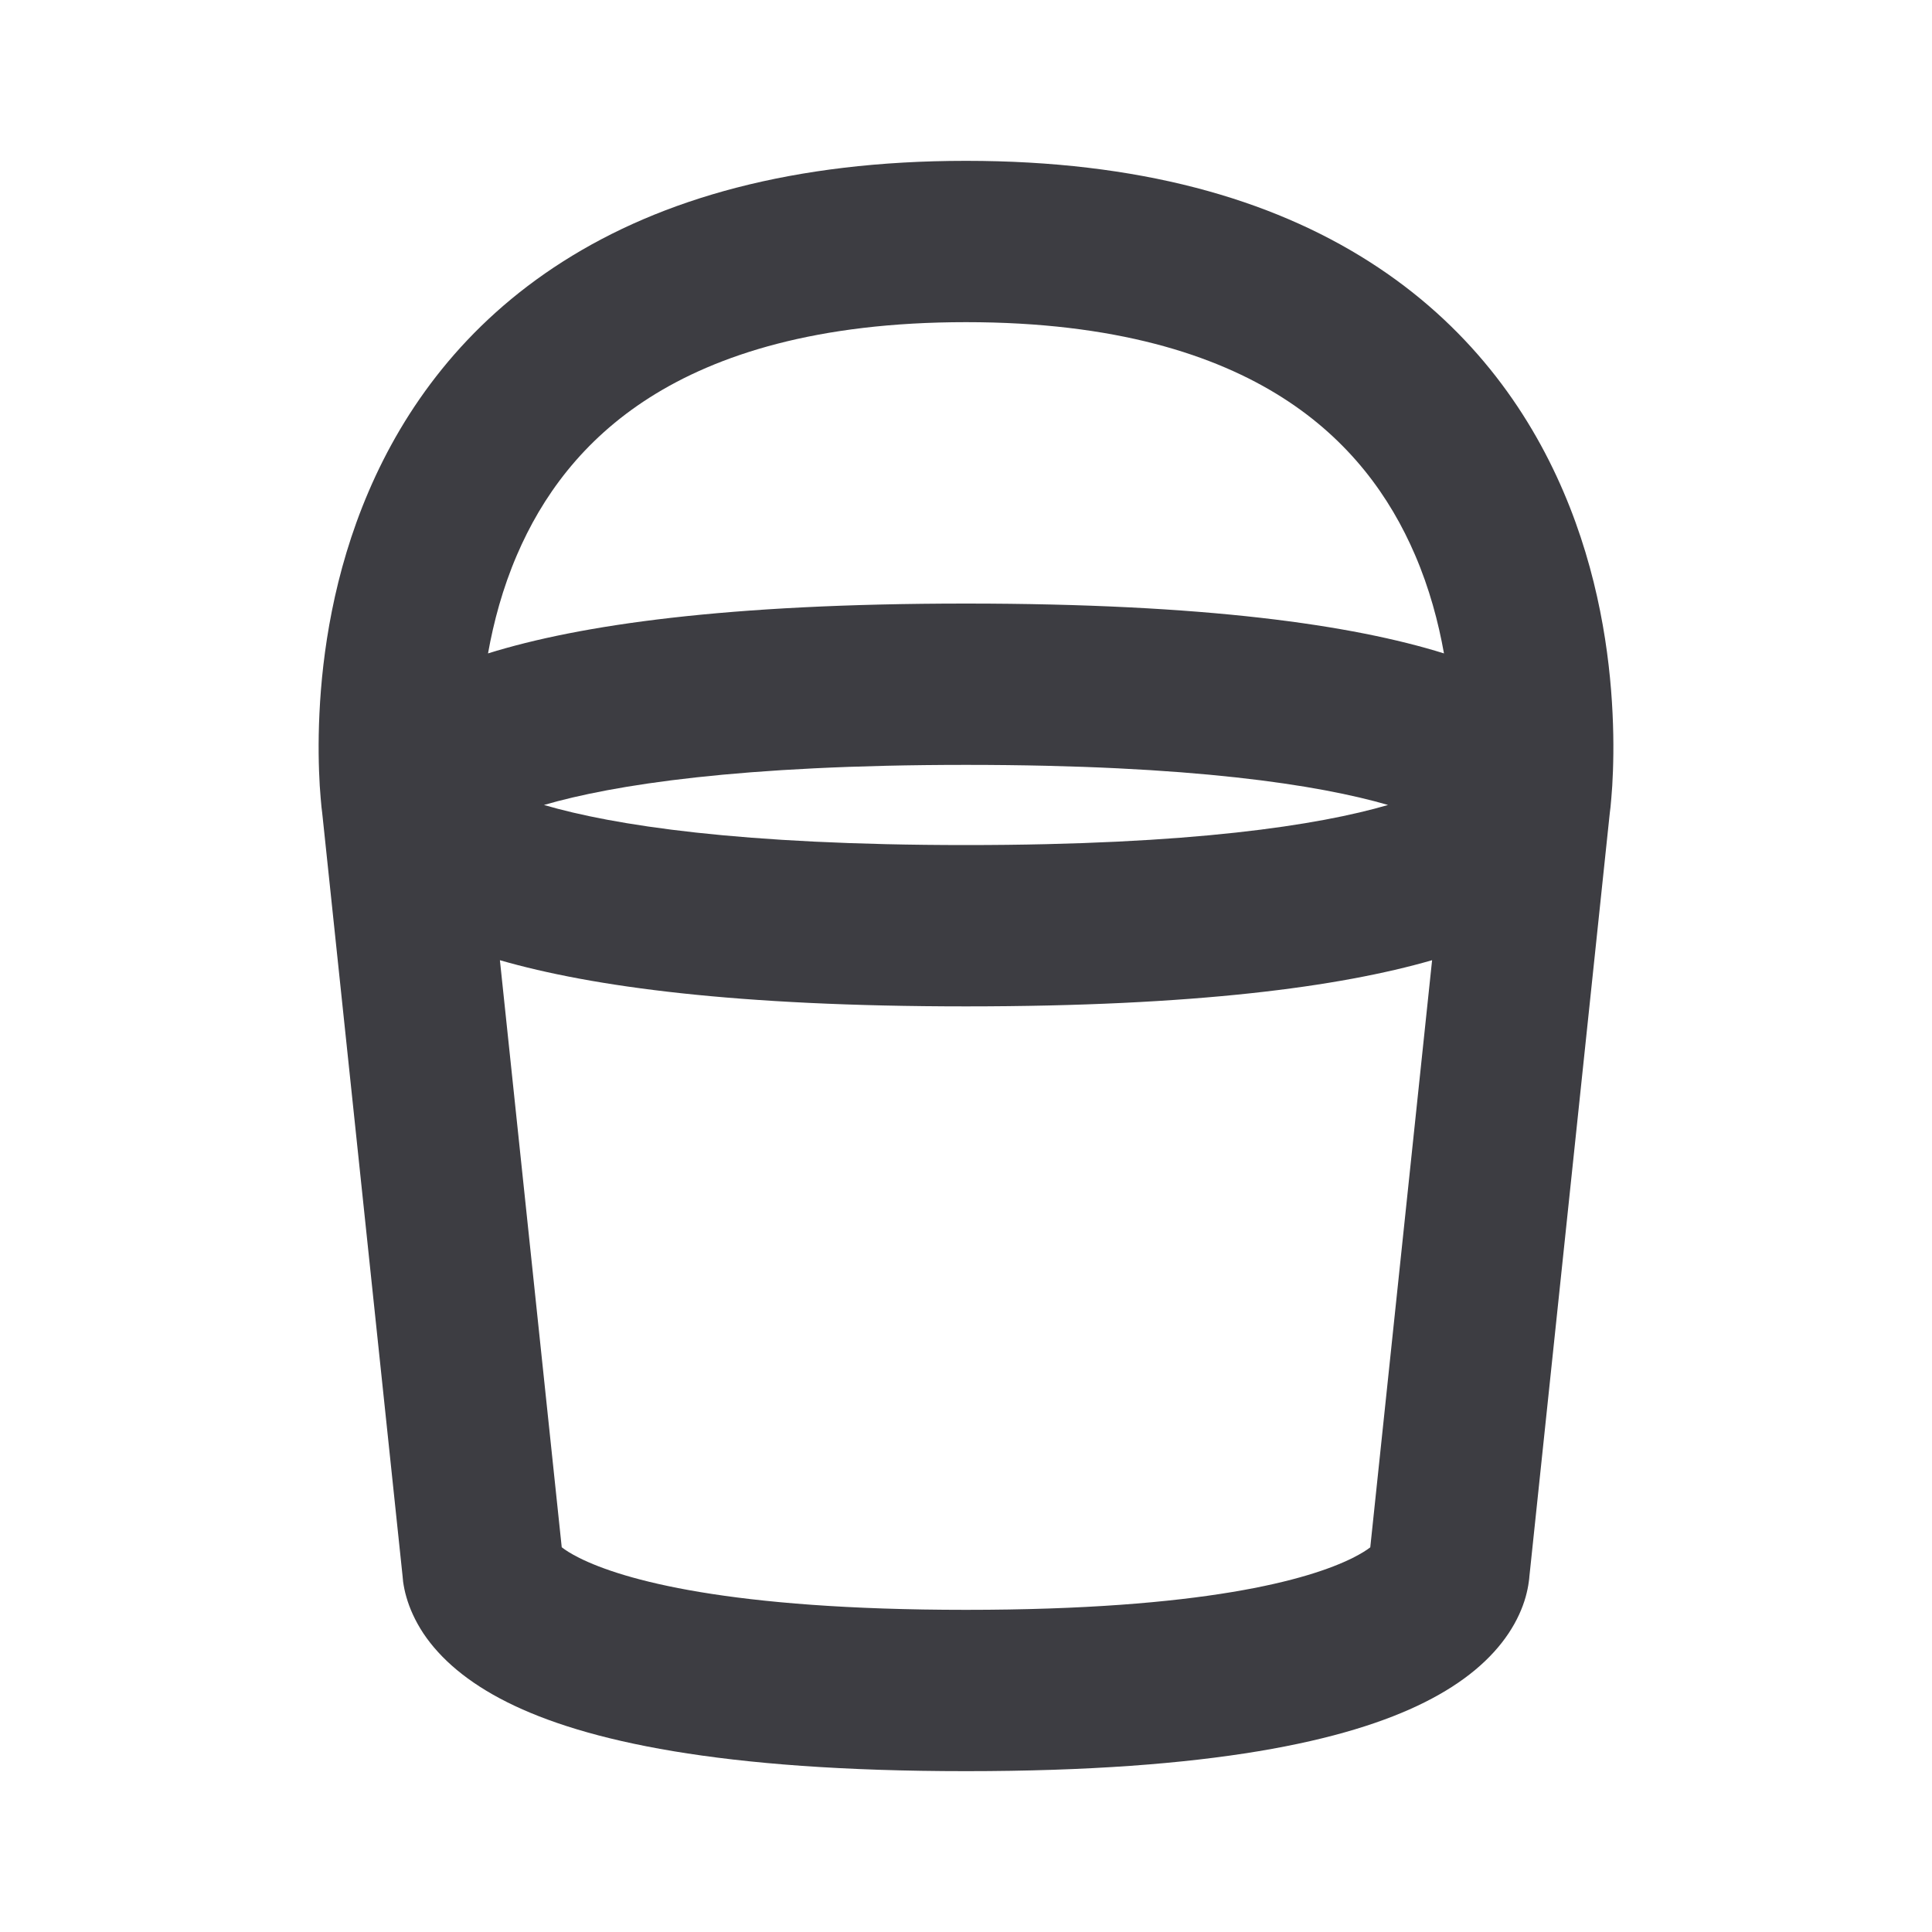
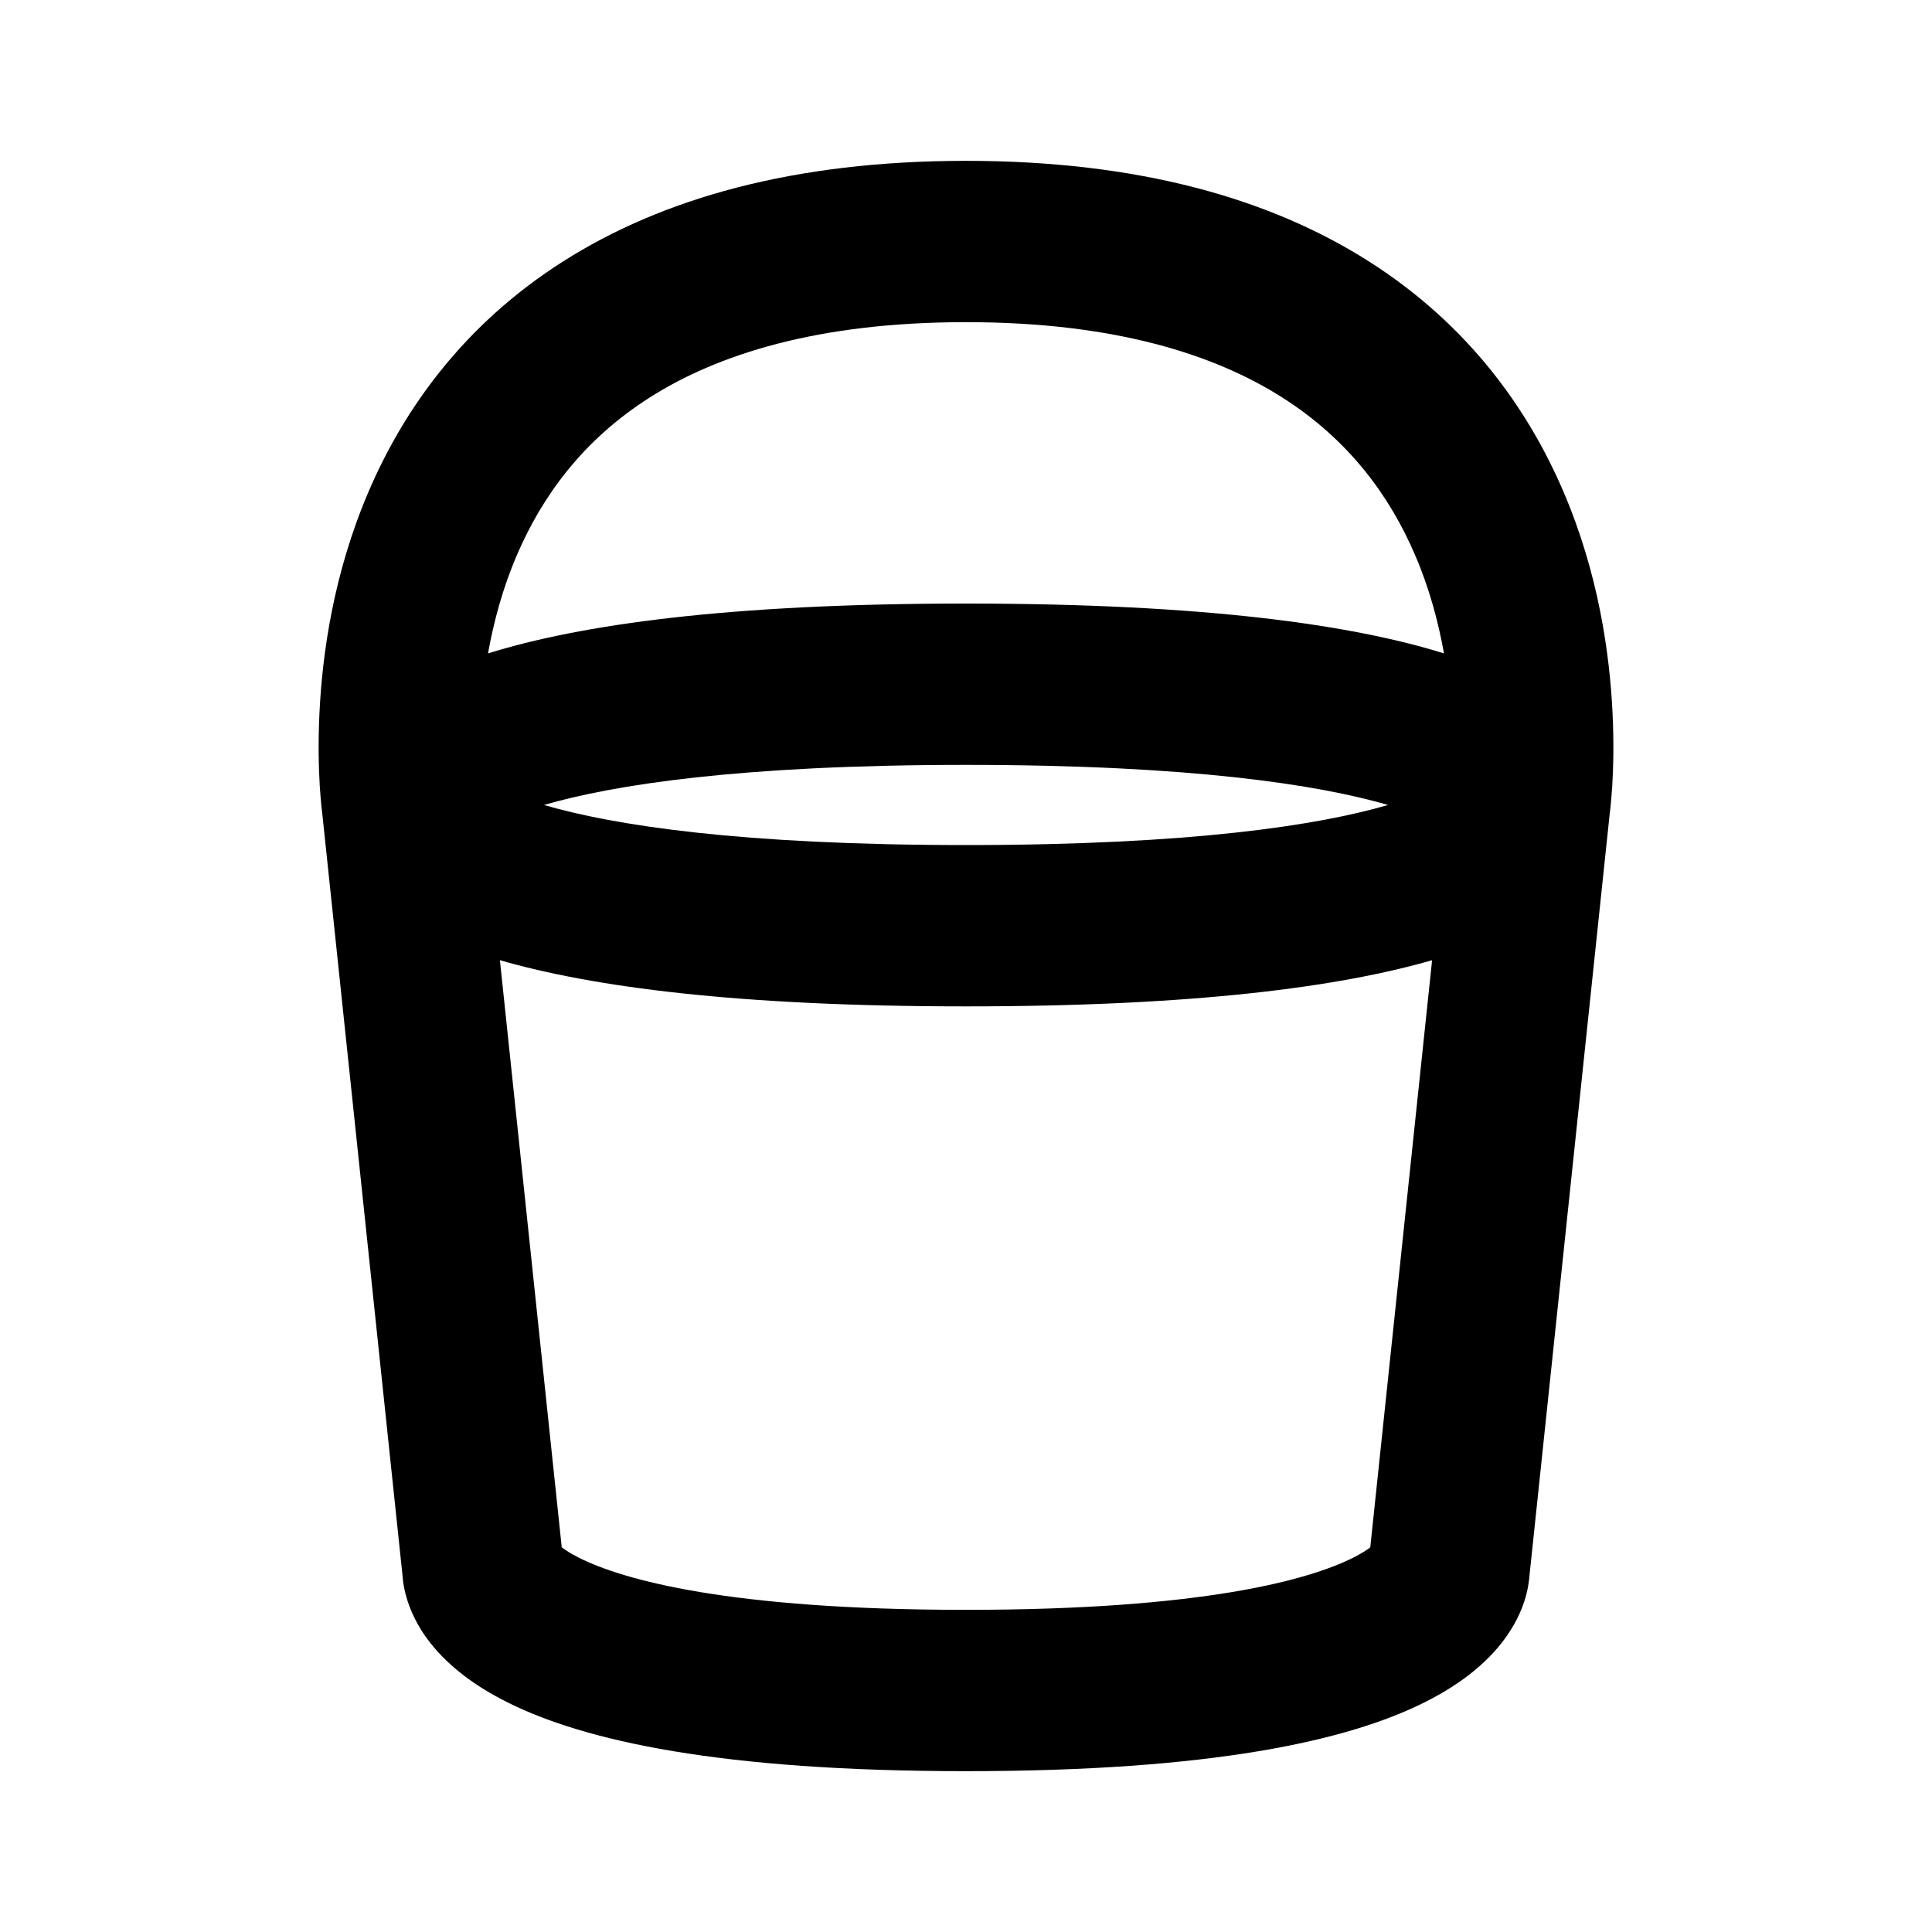
<svg xmlns="http://www.w3.org/2000/svg" width="20" height="20" viewBox="0 0 20 20" fill="none">
-   <path fill-rule="evenodd" clip-rule="evenodd" d="M3.336 8.422L3.336 8.42C3.334 8.403 3.331 8.382 3.328 8.355C3.323 8.301 3.316 8.226 3.31 8.134C3.299 7.949 3.292 7.69 3.307 7.382C3.336 6.771 3.452 5.936 3.816 5.088C4.183 4.231 4.804 3.358 5.828 2.707C6.849 2.057 8.211 1.665 10 1.665C11.789 1.665 13.151 2.057 14.172 2.707C15.196 3.358 15.817 4.231 16.184 5.088C16.548 5.936 16.664 6.771 16.693 7.382C16.708 7.69 16.701 7.949 16.69 8.134C16.684 8.226 16.677 8.301 16.672 8.355C16.669 8.382 16.666 8.403 16.664 8.42L16.664 8.422C16.663 8.431 16.662 8.44 16.661 8.449L15.832 16.321C15.831 16.338 15.829 16.356 15.826 16.374C15.82 16.422 15.809 16.475 15.793 16.533C15.76 16.649 15.704 16.777 15.617 16.908C15.441 17.172 15.16 17.416 14.748 17.622C13.949 18.022 12.543 18.335 10 18.335C7.457 18.335 6.051 18.022 5.252 17.622C4.84 17.416 4.559 17.172 4.383 16.909C4.296 16.777 4.24 16.649 4.207 16.533C4.19 16.476 4.18 16.422 4.173 16.374C4.171 16.356 4.169 16.338 4.168 16.321L3.339 8.449C3.338 8.44 3.337 8.431 3.336 8.422ZM5.175 9.94L5.815 16.017C5.85 16.045 5.908 16.083 5.998 16.128C6.449 16.353 7.543 16.665 10 16.665C12.457 16.665 13.551 16.353 14.002 16.128C14.092 16.083 14.15 16.045 14.185 16.018L14.825 9.94C13.868 10.216 12.372 10.418 10 10.418C7.628 10.418 6.132 10.216 5.175 9.94ZM14.948 6.764C14.89 6.439 14.797 6.09 14.649 5.746C14.391 5.144 13.971 4.558 13.276 4.116C12.578 3.672 11.544 3.335 10 3.335C8.456 3.335 7.422 3.672 6.724 4.116C6.029 4.558 5.609 5.144 5.351 5.746C5.203 6.09 5.11 6.439 5.052 6.764C6.002 6.468 7.523 6.248 10 6.248C12.476 6.248 13.998 6.468 14.948 6.764ZM14.369 8.333C13.653 8.125 12.341 7.918 10 7.918C7.658 7.918 6.347 8.125 5.631 8.333C6.347 8.542 7.658 8.748 10 8.748C12.341 8.748 13.653 8.542 14.369 8.333ZM14.232 15.975C14.232 15.975 14.232 15.976 14.231 15.976L14.232 15.975Z" fill="#3D3D42" />
+   <path fill-rule="evenodd" clip-rule="evenodd" d="M3.336 8.422L3.336 8.42C3.334 8.403 3.331 8.382 3.328 8.355C3.323 8.301 3.316 8.226 3.31 8.134C3.299 7.949 3.292 7.69 3.307 7.382C3.336 6.771 3.452 5.936 3.816 5.088C4.183 4.231 4.804 3.358 5.828 2.707C6.849 2.057 8.211 1.665 10 1.665C11.789 1.665 13.151 2.057 14.172 2.707C15.196 3.358 15.817 4.231 16.184 5.088C16.548 5.936 16.664 6.771 16.693 7.382C16.708 7.69 16.701 7.949 16.69 8.134C16.684 8.226 16.677 8.301 16.672 8.355C16.669 8.382 16.666 8.403 16.664 8.42L16.664 8.422C16.663 8.431 16.662 8.44 16.661 8.449L15.832 16.321C15.831 16.338 15.829 16.356 15.826 16.374C15.82 16.422 15.809 16.475 15.793 16.533C15.76 16.649 15.704 16.777 15.617 16.908C15.441 17.172 15.16 17.416 14.748 17.622C13.949 18.022 12.543 18.335 10 18.335C7.457 18.335 6.051 18.022 5.252 17.622C4.84 17.416 4.559 17.172 4.383 16.909C4.296 16.777 4.24 16.649 4.207 16.533C4.19 16.476 4.18 16.422 4.173 16.374C4.171 16.356 4.169 16.338 4.168 16.321L3.339 8.449C3.338 8.44 3.337 8.431 3.336 8.422ZM5.175 9.94L5.815 16.017C5.85 16.045 5.908 16.083 5.998 16.128C6.449 16.353 7.543 16.665 10 16.665C12.457 16.665 13.551 16.353 14.002 16.128C14.092 16.083 14.15 16.045 14.185 16.018L14.825 9.94C13.868 10.216 12.372 10.418 10 10.418C7.628 10.418 6.132 10.216 5.175 9.94ZM14.948 6.764C14.89 6.439 14.797 6.09 14.649 5.746C14.391 5.144 13.971 4.558 13.276 4.116C12.578 3.672 11.544 3.335 10 3.335C8.456 3.335 7.422 3.672 6.724 4.116C6.029 4.558 5.609 5.144 5.351 5.746C5.203 6.09 5.11 6.439 5.052 6.764C6.002 6.468 7.523 6.248 10 6.248C12.476 6.248 13.998 6.468 14.948 6.764ZM14.369 8.333C13.653 8.125 12.341 7.918 10 7.918C7.658 7.918 6.347 8.125 5.631 8.333C6.347 8.542 7.658 8.748 10 8.748C12.341 8.748 13.653 8.542 14.369 8.333ZM14.232 15.975C14.232 15.975 14.232 15.976 14.231 15.976L14.232 15.975Z" fill="currentColor" />
</svg>
